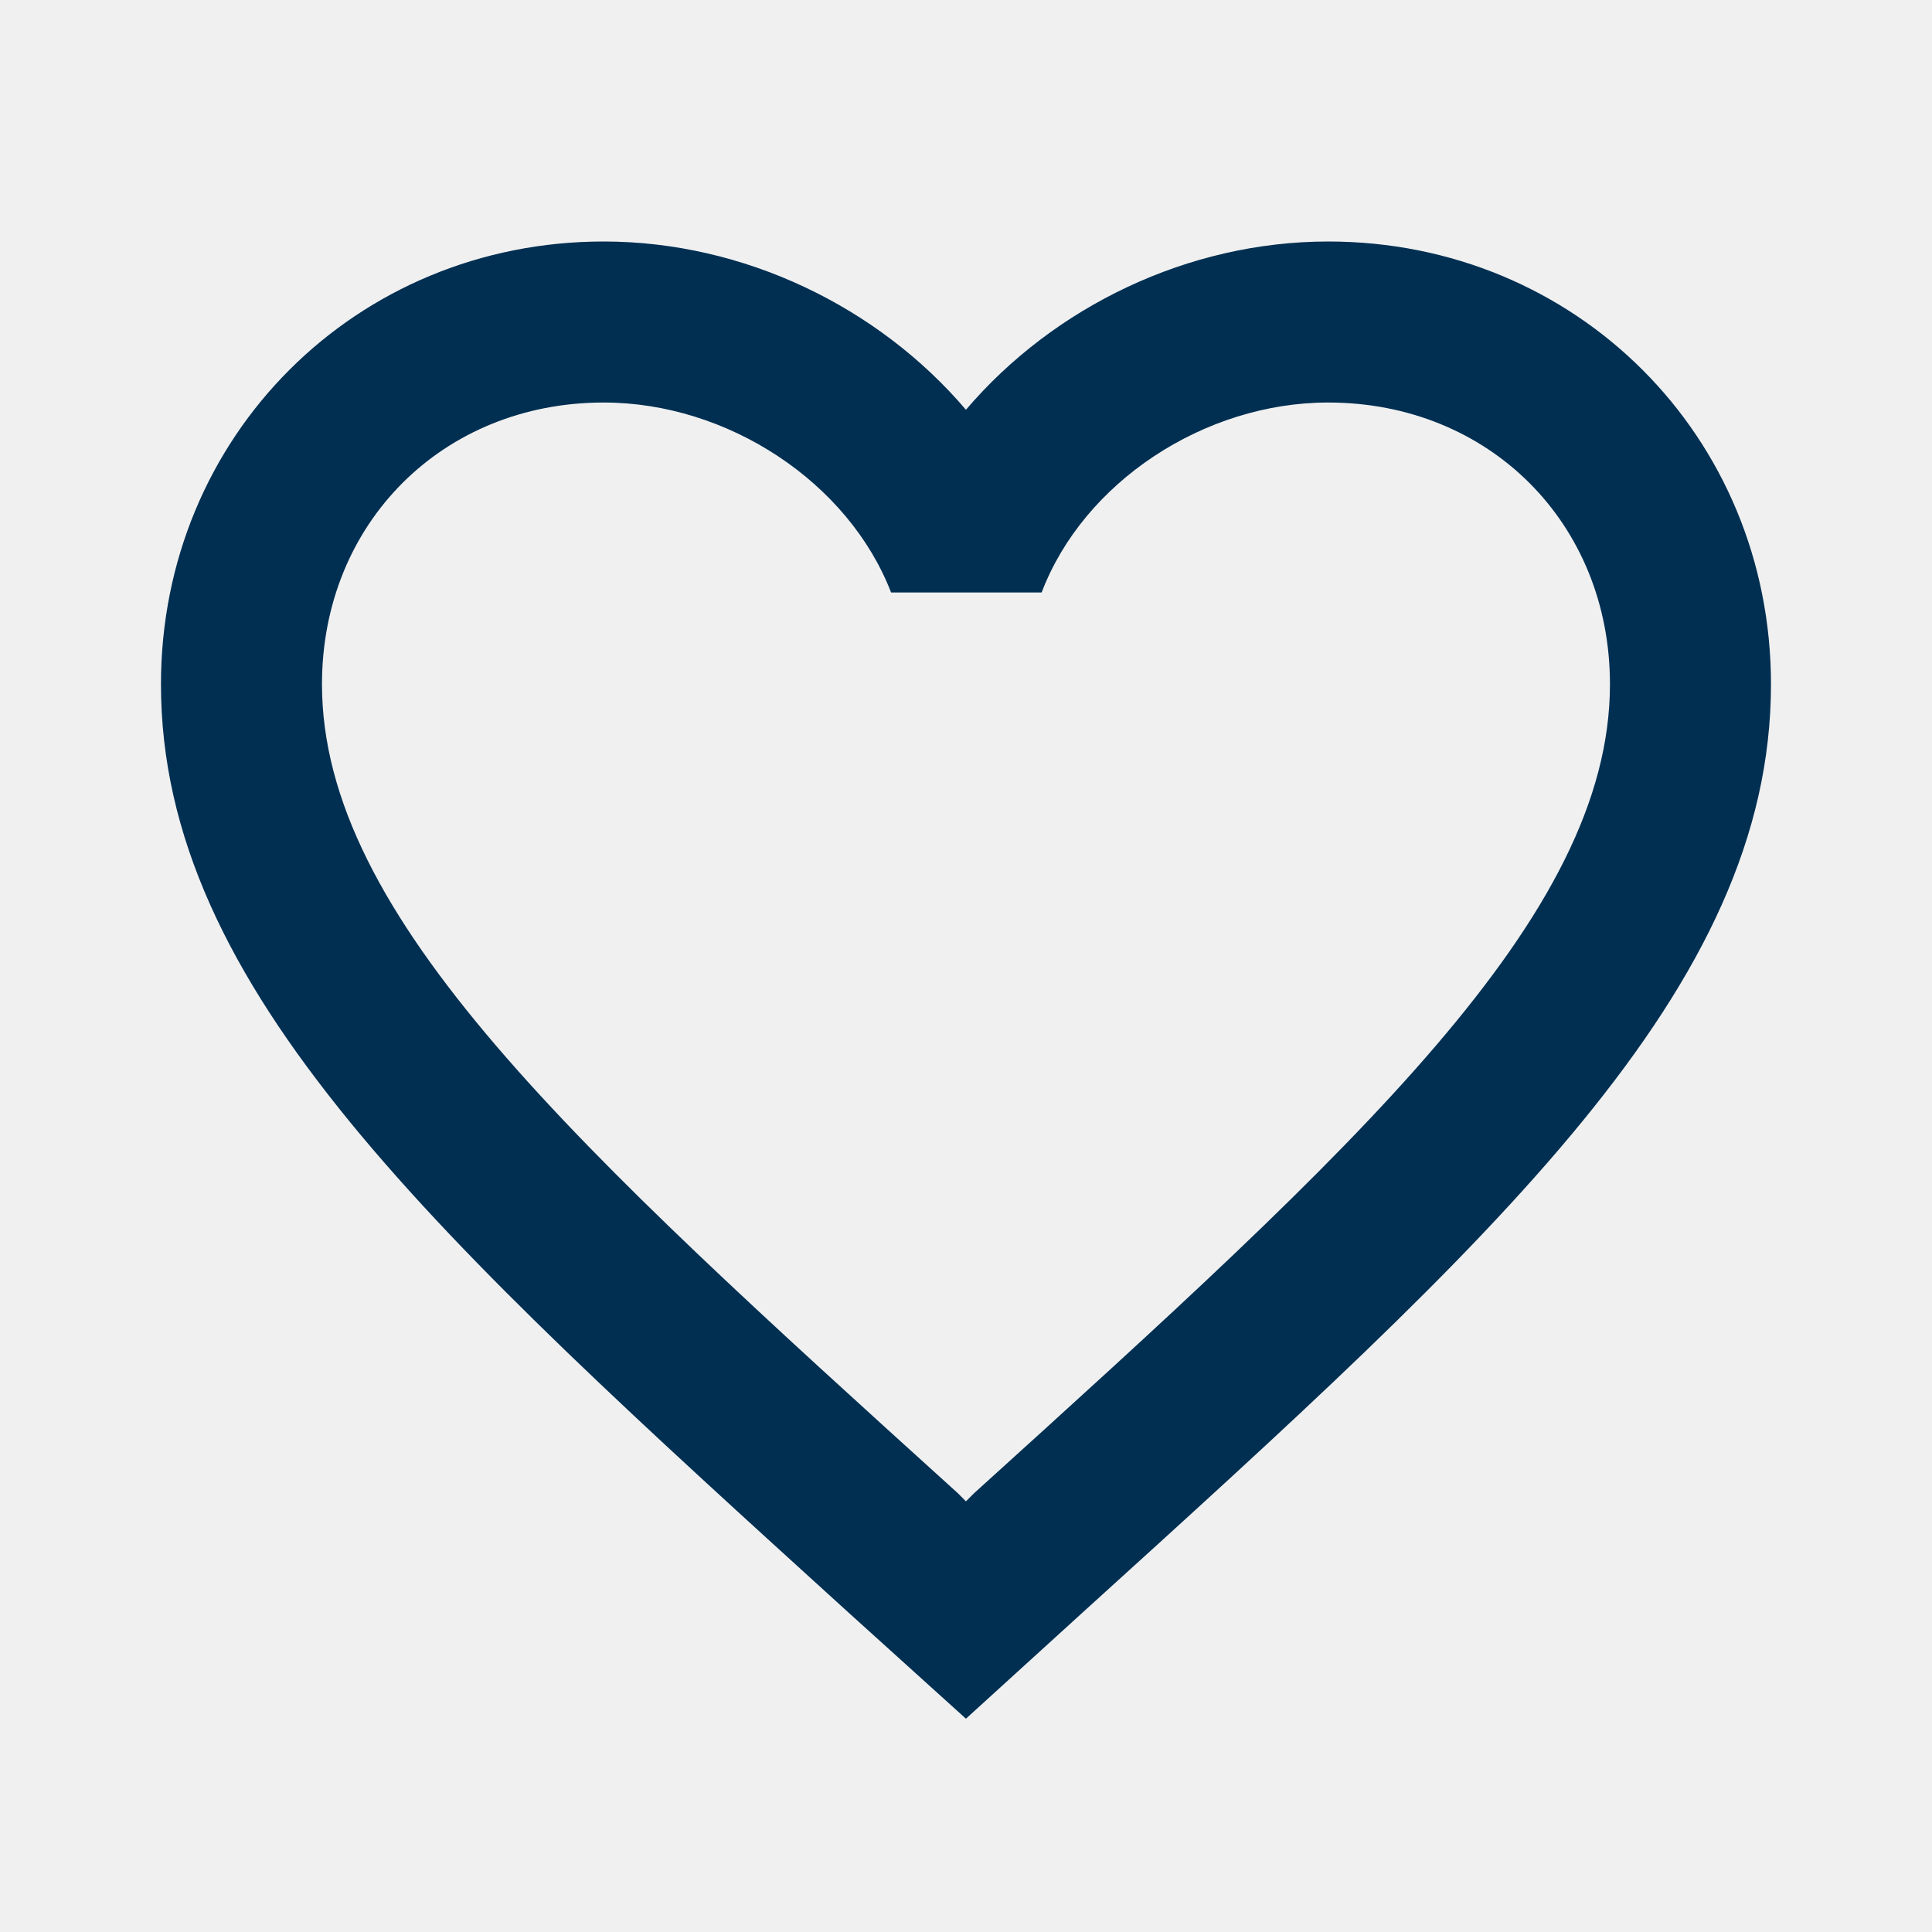
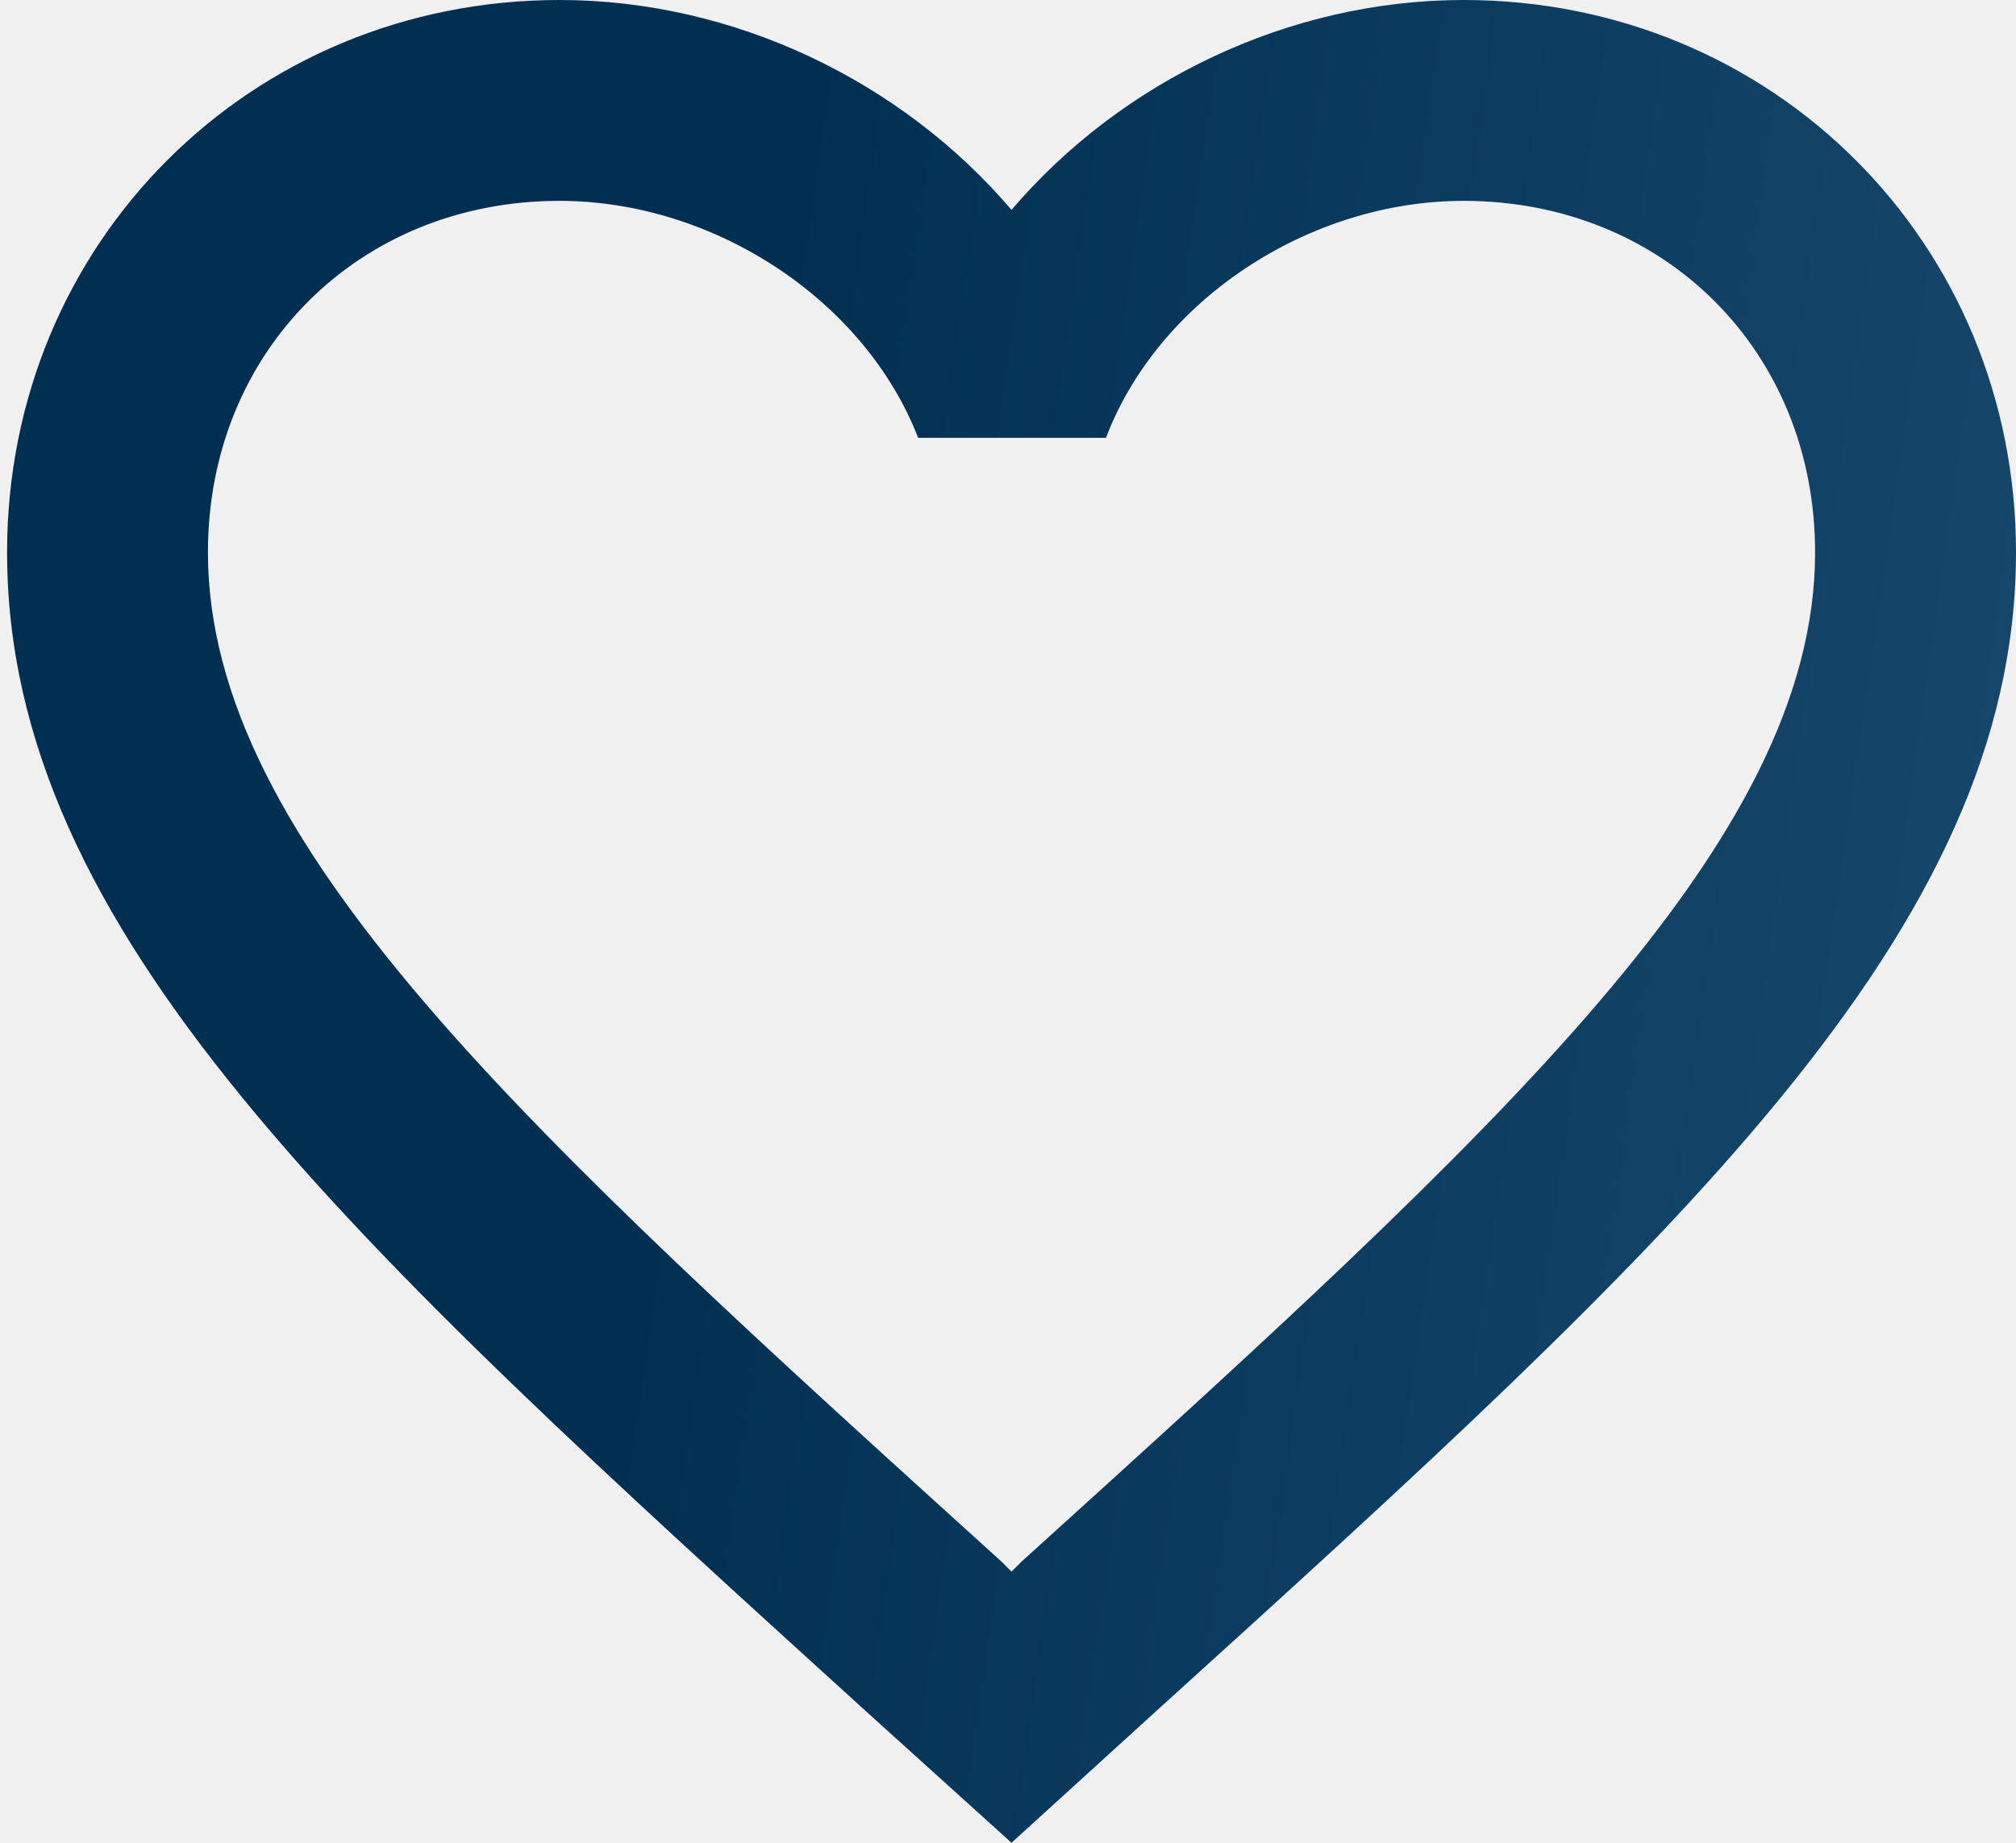
- <svg xmlns="http://www.w3.org/2000/svg" width="32" height="32" viewBox="0 0 32 32" fill="none">
-   <g clip-path="url(#clip0_429_4047)">
-     <path d="M21.999 4C19.679 4 17.453 5.08 15.999 6.787C14.546 5.08 12.319 4 9.999 4C5.893 4 2.666 7.227 2.666 11.333C2.666 16.373 7.199 20.48 14.066 26.72L15.999 28.467L17.933 26.707C24.799 20.48 29.333 16.373 29.333 11.333C29.333 7.227 26.106 4 21.999 4ZM16.133 24.733L15.999 24.867L15.866 24.733C9.519 18.987 5.333 15.187 5.333 11.333C5.333 8.667 7.333 6.667 9.999 6.667C12.053 6.667 14.053 7.987 14.759 9.813H17.253C17.946 7.987 19.946 6.667 21.999 6.667C24.666 6.667 26.666 8.667 26.666 11.333C26.666 15.187 22.479 18.987 16.133 24.733Z" fill="#002F52" />
-   </g>
+ <svg xmlns="http://www.w3.org/2000/svg" width="35" height="32" viewBox="0 0 35 32" fill="none">
+   <path d="M25.409 0C22.374 0 19.462 1.413 17.561 3.645C15.66 1.413 12.748 0 9.714 0C4.343 0 0.123 4.22 0.123 9.591C0.123 16.183 6.052 21.554 15.033 29.715L17.561 32L20.09 29.698C29.071 21.554 35 16.183 35 9.591C35 4.22 30.78 0 25.409 0ZM17.736 27.117L17.561 27.292L17.387 27.117C9.086 19.601 3.61 14.631 3.61 9.591C3.61 6.104 6.226 3.488 9.714 3.488C12.399 3.488 15.015 5.214 15.94 7.603H19.201C20.107 5.214 22.723 3.488 25.409 3.488C28.896 3.488 31.512 6.104 31.512 9.591C31.512 14.631 26.037 19.601 17.736 27.117Z" fill="url(#paint0_linear_71501_513)" />
  <defs>
-     <clipPath id="clip0_429_4047">
-       <rect width="32" height="32" fill="white" />
-     </clipPath>
+     <linearGradient id="paint0_linear_71501_513" x1="14.695" y1="-3.84" x2="64.945" y2="3.412" gradientUnits="userSpaceOnUse">
+       <stop stop-color="#002F52" />
+       <stop offset="1" stop-color="#326589" />
+     </linearGradient>
  </defs>
</svg>
